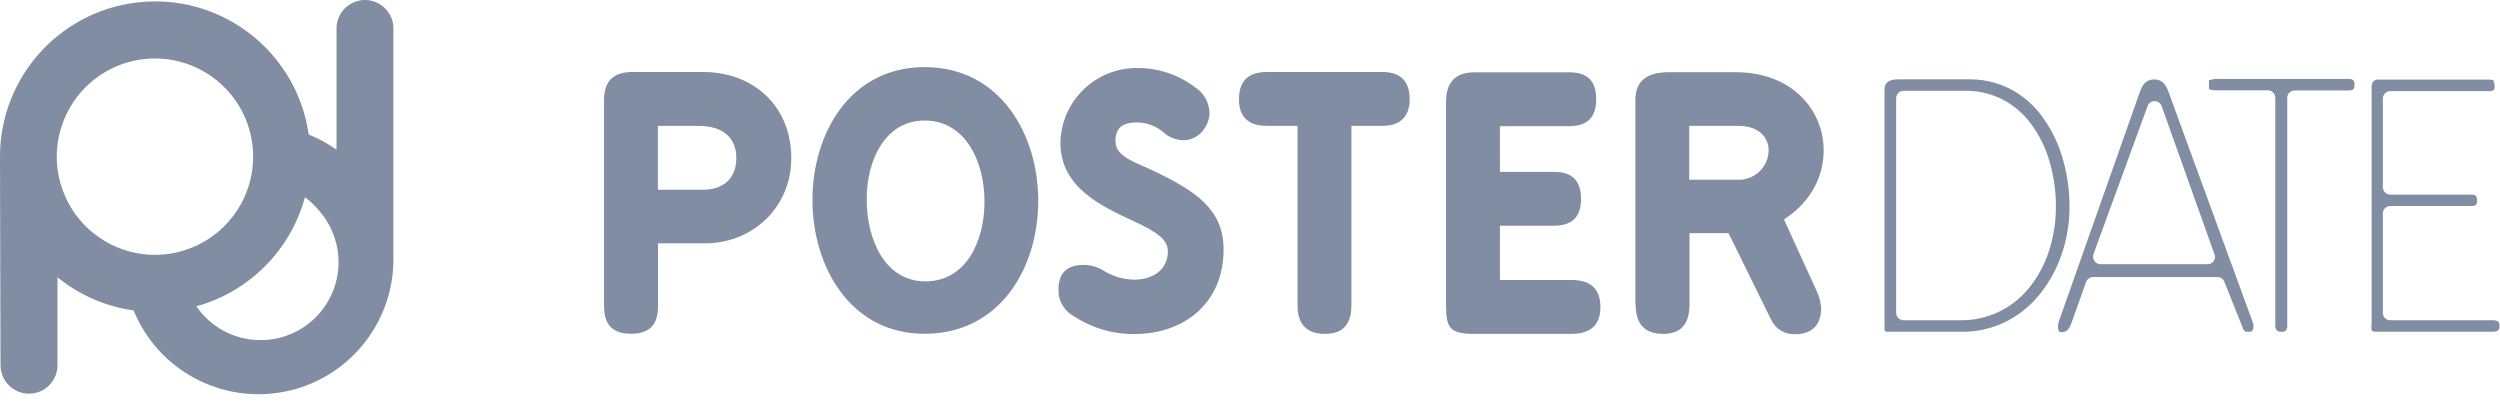
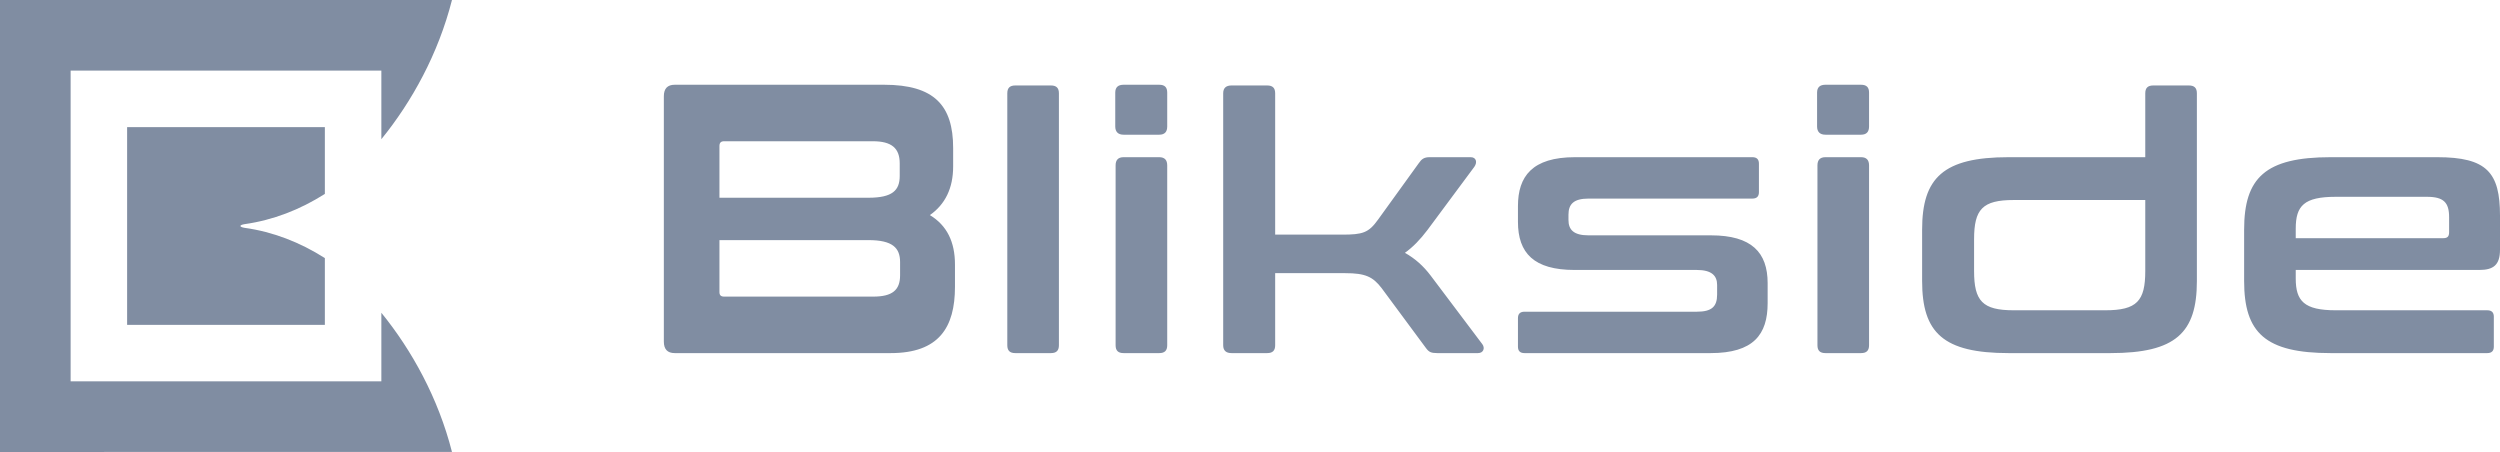
- <svg xmlns="http://www.w3.org/2000/svg" viewBox="0 0 149 24" version="1.1">
-   <path d="M3.426,16.5 L3.426,21.766 C3.426,22.703 2.666,23.462 1.729,23.462 C0.792,23.462 0.032,22.703 0.032,21.766 L8.7108456e-07,9.704 C8.7108456e-07,9.581 8.7108456e-07,9.458 8.7108456e-07,9.335 C-0.002,4.483 3.747,0.454 8.587,0.108 C13.428,-0.239 17.712,3.215 18.401,8.019 C18.986,8.254 19.542,8.556 20.057,8.92 L20.057,1.767 C20.031,1.145 20.348,0.558 20.884,0.239 C21.419,-0.08 22.086,-0.08 22.621,0.239 C23.156,0.558 23.473,1.145 23.448,1.767 L23.448,15.151 C23.448,15.262 23.448,15.374 23.448,15.485 C23.433,19.322 20.709,22.614 16.943,23.347 C13.177,24.081 9.417,22.052 7.963,18.501 C6.292,18.269 4.718,17.581 3.411,16.514 L3.426,16.5 Z M18.176,11.749 C17.32,14.91 14.859,17.384 11.702,18.255 C12.676,19.675 14.357,20.44 16.068,20.241 C17.779,20.043 19.239,18.914 19.863,17.308 C20.486,15.703 20.17,13.884 19.042,12.583 C18.786,12.269 18.491,11.988 18.164,11.749 L18.176,11.749 Z M13.378,5.205 C11.406,3.228 8.312,2.92 5.989,4.469 C3.666,6.018 2.762,8.993 3.829,11.573 C4.896,14.153 7.638,15.62 10.376,15.075 C13.115,14.531 15.087,12.128 15.087,9.335 C15.088,7.786 14.474,6.3 13.378,5.205 Z" fill="#808DA2" fill-rule="evenodd" />
-   <path d="M36.005,18.268 C36.005,19.364 36.526,19.893 37.609,19.893 C38.692,19.893 39.216,19.372 39.216,18.268 L39.216,14.503 L42.004,14.503 C44.913,14.503 47.161,12.31 47.161,9.426 C47.161,6.377 44.968,4.291 41.884,4.291 L37.686,4.291 C36.589,4.291 36,4.812 36,5.955 L36,18.273 L36.005,18.268 Z M113.01,5.856 L113.01,18.646 C113.01,18.763 113.057,18.875 113.139,18.958 C113.224,19.041 113.337,19.087 113.455,19.087 L116.835,19.087 C118.401,19.11 119.892,18.42 120.887,17.212 L120.915,17.182 C121.444,16.53 121.85,15.787 122.11,14.989 C122.392,14.128 122.534,13.229 122.532,12.324 C122.536,11.396 122.403,10.472 122.14,9.582 C121.906,8.78 121.53,8.026 121.03,7.356 C120.574,6.746 119.984,6.25 119.305,5.905 C118.63,5.573 117.886,5.404 117.134,5.412 L113.455,5.412 C113.336,5.412 113.223,5.459 113.14,5.543 C113.056,5.627 113.01,5.741 113.01,5.859 L113.01,5.856 Z M122.847,15.238 C122.535,16.135 122.059,16.966 121.444,17.689 C120.883,18.344 120.19,18.873 119.409,19.241 C118.636,19.596 117.793,19.777 116.942,19.773 L112.766,19.773 C112.654,19.773 112.566,19.773 112.492,19.773 C112.444,19.774 112.395,19.763 112.352,19.74 C112.333,19.723 112.322,19.68 112.317,19.608 C112.317,19.548 112.317,19.46 112.317,19.334 L112.317,5.316 C112.317,4.927 112.591,4.729 113.12,4.729 L117.375,4.729 C118.182,4.722 118.979,4.9 119.706,5.25 C120.438,5.61 121.079,6.132 121.581,6.775 C122.164,7.522 122.605,8.369 122.883,9.275 C123.191,10.259 123.346,11.284 123.344,12.315 C123.345,13.311 123.177,14.299 122.847,15.238 Z M122.699,19.181 L127.56,5.412 C127.599,5.303 127.65,5.199 127.711,5.102 C127.764,5.02 127.83,4.947 127.906,4.886 C127.971,4.835 128.046,4.797 128.125,4.773 C128.299,4.722 128.483,4.722 128.657,4.773 C128.735,4.797 128.809,4.835 128.874,4.886 C128.949,4.947 129.015,5.02 129.068,5.102 C129.13,5.199 129.18,5.303 129.219,5.412 L134.253,19.178 L134.266,19.213 C134.275,19.232 134.281,19.251 134.286,19.271 C134.293,19.292 134.298,19.313 134.302,19.334 C134.303,19.359 134.303,19.383 134.302,19.408 C134.302,19.438 134.302,19.466 134.302,19.49 C134.303,19.533 134.297,19.575 134.286,19.616 C134.277,19.651 134.262,19.683 134.239,19.71 C134.213,19.734 134.181,19.751 134.146,19.759 C134.105,19.771 134.062,19.776 134.02,19.775 C133.977,19.78 133.934,19.78 133.891,19.775 C133.854,19.769 133.818,19.755 133.787,19.734 C133.763,19.717 133.742,19.697 133.724,19.674 C133.705,19.647 133.689,19.618 133.674,19.589 L133.674,19.553 L132.578,16.812 C132.547,16.724 132.491,16.648 132.416,16.592 C132.34,16.539 132.249,16.51 132.155,16.51 L124.753,16.51 C124.662,16.51 124.573,16.537 124.498,16.59 C124.422,16.642 124.365,16.717 124.333,16.804 L123.451,19.271 C123.422,19.358 123.384,19.442 123.336,19.521 C123.297,19.585 123.249,19.644 123.193,19.693 C123.154,19.728 123.108,19.754 123.059,19.77 C123.008,19.787 122.955,19.795 122.902,19.795 C122.869,19.798 122.835,19.798 122.801,19.795 C122.773,19.787 122.748,19.773 122.727,19.754 C122.701,19.722 122.683,19.684 122.675,19.644 C122.663,19.595 122.658,19.546 122.658,19.496 C122.657,19.474 122.657,19.452 122.658,19.43 C122.658,19.408 122.658,19.389 122.658,19.37 L122.694,19.244 L122.694,19.222 L122.699,19.181 Z M127.996,6.325 L124.78,15.12 C124.766,15.149 124.756,15.179 124.75,15.211 C124.746,15.242 124.746,15.275 124.75,15.307 C124.751,15.424 124.797,15.536 124.879,15.619 C124.963,15.702 125.076,15.749 125.194,15.748 L131.566,15.748 L131.643,15.748 L131.714,15.729 C131.826,15.69 131.917,15.608 131.969,15.501 C132.02,15.395 132.026,15.272 131.985,15.161 L128.835,6.325 C128.813,6.262 128.777,6.205 128.731,6.158 C128.684,6.112 128.628,6.077 128.567,6.054 C128.456,6.013 128.333,6.019 128.227,6.07 C128.12,6.12 128.038,6.209 127.996,6.319 L127.996,6.325 Z M135.607,19.312 C135.592,19.437 135.618,19.563 135.681,19.671 C135.739,19.748 135.832,19.773 135.98,19.773 C136.083,19.792 136.187,19.754 136.254,19.674 C136.311,19.562 136.333,19.437 136.32,19.312 L136.32,5.834 C136.32,5.716 136.366,5.603 136.449,5.519 C136.533,5.437 136.646,5.391 136.764,5.39 L139.953,5.39 C140.056,5.403 140.161,5.38 140.249,5.324 C140.309,5.272 140.326,5.19 140.326,5.05 C140.339,4.952 140.312,4.854 140.252,4.776 C140.165,4.715 140.058,4.69 139.953,4.705 L132.002,4.705 L131.689,4.77 C131.667,4.775 131.652,4.795 131.654,4.817 L131.654,5.272 C131.653,5.285 131.659,5.298 131.67,5.305 C131.71,5.335 131.757,5.355 131.807,5.363 C131.877,5.376 131.948,5.382 132.018,5.382 L135.182,5.382 C135.423,5.392 135.612,5.593 135.607,5.834 L135.607,19.312 Z M141.351,19.249 L141.351,5.267 C141.335,5.126 141.366,4.985 141.439,4.864 C141.528,4.77 141.658,4.725 141.787,4.743 L148.331,4.743 C148.389,4.742 148.447,4.747 148.504,4.757 C148.545,4.763 148.584,4.781 148.616,4.809 C148.623,4.816 148.628,4.824 148.63,4.833 L148.682,5.08 L148.682,5.094 C148.682,5.228 148.682,5.311 148.616,5.368 C148.551,5.426 148.477,5.431 148.342,5.431 L142.461,5.431 C142.343,5.432 142.23,5.479 142.146,5.563 C142.063,5.647 142.017,5.76 142.017,5.878 L142.017,11.153 C142.017,11.271 142.063,11.384 142.146,11.468 C142.23,11.552 142.343,11.599 142.461,11.6 L147.284,11.6 C147.426,11.6 147.511,11.6 147.558,11.674 C147.617,11.76 147.642,11.866 147.627,11.97 C147.627,12.093 147.627,12.167 147.564,12.217 C147.482,12.267 147.385,12.289 147.289,12.277 L142.461,12.277 C142.343,12.276 142.229,12.322 142.146,12.406 C142.062,12.489 142.016,12.603 142.017,12.721 L142.017,18.643 C142.016,18.76 142.062,18.872 142.143,18.956 C142.227,19.039 142.34,19.086 142.459,19.087 L148.49,19.087 C148.621,19.072 148.754,19.096 148.871,19.156 C148.951,19.211 148.97,19.298 148.97,19.43 C148.97,19.562 148.948,19.644 148.871,19.704 C148.753,19.761 148.621,19.784 148.49,19.77 L141.639,19.77 C141.499,19.77 141.425,19.77 141.378,19.718 C141.332,19.666 141.337,19.575 141.337,19.389 C141.337,19.359 141.337,19.323 141.337,19.246 L141.351,19.249 Z M97.484,18.133 C97.484,19.318 98.033,19.899 99.11,19.899 C100.188,19.899 100.695,19.318 100.695,18.133 L100.695,13.9 L103.023,13.9 L105.55,19.035 C105.807,19.606 106.39,19.957 107.014,19.918 C108.059,19.918 108.542,19.277 108.542,18.375 C108.518,18.012 108.425,17.657 108.267,17.33 L106.324,13.078 C107.947,12.036 108.69,10.49 108.69,8.965 C108.69,6.577 106.825,4.304 103.453,4.304 L99.456,4.304 C98.151,4.304 97.468,4.825 97.468,5.969 L97.468,18.133 L97.484,18.133 Z M103.604,7.501 C104.868,7.501 105.411,8.222 105.411,8.965 C105.403,9.44 105.207,9.891 104.864,10.219 C104.521,10.548 104.062,10.725 103.587,10.712 L100.678,10.712 L100.678,7.501 L103.604,7.501 Z M86.183,18.133 C86.183,19.537 86.383,19.899 87.869,19.899 L93.66,19.899 C94.822,19.899 95.384,19.351 95.384,18.295 C95.384,17.239 94.83,16.688 93.66,16.688 L89.394,16.688 L89.394,13.453 L92.623,13.453 C93.72,13.453 94.23,12.905 94.23,11.869 C94.23,10.772 93.709,10.243 92.623,10.243 L89.394,10.243 L89.394,7.52 L93.528,7.52 C94.625,7.52 95.132,6.972 95.132,5.916 C95.132,4.82 94.611,4.31 93.528,4.31 L87.869,4.31 C86.773,4.31 86.183,4.891 86.183,6.056 L86.183,18.133 Z M77.333,18.194 C77.333,19.337 77.882,19.899 78.978,19.899 C80.023,19.899 80.544,19.337 80.544,18.194 L80.544,7.501 L82.389,7.501 C83.453,7.501 84.015,6.953 84.015,5.916 C84.015,4.82 83.453,4.291 82.389,4.291 L75.507,4.291 C74.411,4.291 73.843,4.812 73.843,5.916 C73.843,6.958 74.391,7.501 75.507,7.501 L77.333,7.501 L77.333,18.194 Z M69.314,7.868 C69.65,8.176 70.087,8.35 70.542,8.356 C71.441,8.356 72.086,7.518 72.086,6.711 C72.066,6.088 71.736,5.516 71.206,5.187 C70.228,4.449 69.034,4.051 67.809,4.055 C65.314,4.018 63.257,6 63.2,8.494 C63.2,11.131 65.544,12.244 67.515,13.154 C69.078,13.875 69.604,14.325 69.604,14.989 C69.604,16.102 68.667,16.669 67.595,16.669 C66.944,16.656 66.31,16.466 65.758,16.121 C65.41,15.911 65.013,15.796 64.606,15.789 C63.592,15.789 63.082,16.258 63.082,17.294 C63.078,17.934 63.423,18.524 63.981,18.835 C65.053,19.544 66.31,19.918 67.595,19.91 C70.611,19.91 72.925,18.035 72.925,14.871 C72.925,12.469 71.247,11.394 68.883,10.243 C67.672,9.656 66.482,9.365 66.482,8.409 C66.482,7.548 66.989,7.295 67.79,7.295 C68.346,7.308 68.883,7.507 69.314,7.86 L69.314,7.868 Z M55.112,4 C50.654,4 48.422,7.97 48.422,11.918 C48.422,15.866 50.662,19.893 55.101,19.893 C59.619,19.893 61.879,15.945 61.879,11.975 C61.879,8.006 59.619,4 55.101,4 L55.112,4 Z M55.112,7.183 C57.511,7.183 58.676,9.579 58.676,12.017 C58.676,14.454 57.53,16.771 55.153,16.771 C52.776,16.771 51.655,14.333 51.655,11.88 C51.655,9.503 52.776,7.183 55.112,7.183 Z M41.618,7.501 C43.082,7.501 43.885,8.203 43.885,9.42 C43.885,10.638 43.101,11.307 41.919,11.307 L39.21,11.307 L39.21,7.501 L41.618,7.501 Z" fill="#808DA2" fill-rule="evenodd" />
+ <svg xmlns="http://www.w3.org/2000/svg" viewBox="0 0 177 32" version="1.1">
+   <path d="M47.772,6 L62.594,6 C66.145,6 67.483,7.466 67.483,10.479 L67.483,11.781 C67.483,13.329 66.917,14.469 65.836,15.229 C67.046,15.961 67.612,17.129 67.612,18.73 L67.612,20.304 C67.612,23.181 66.479,25 63.057,25 L47.772,25 C47.257,25 47,24.729 47,24.186 L47,6.814 C47,6.271 47.257,6 47.772,6 Z M61.487,17 L50.937,17 L50.937,20.679 C50.937,20.901 51.04,21 51.272,21 L61.822,21 C63.186,21 63.726,20.531 63.726,19.494 L63.726,18.556 C63.726,17.543 63.186,17 61.487,17 Z M50.937,10.34 L50.937,14 L61.487,14 C63.186,14 63.7,13.477 63.7,12.458 L63.7,11.569 C63.7,10.497 63.134,10 61.796,10 L51.272,10 C51.04,10 50.937,10.105 50.937,10.34 Z M71.883,6.051 L74.405,6.051 C74.791,6.051 74.971,6.227 74.971,6.606 L74.971,24.444 C74.971,24.823 74.791,25 74.405,25 L71.883,25 C71.497,25 71.317,24.823 71.317,24.444 L71.317,6.606 C71.317,6.227 71.497,6.051 71.883,6.051 Z M79.551,11.129 L82.073,11.129 C82.459,11.129 82.639,11.331 82.639,11.71 L82.639,24.444 C82.639,24.823 82.459,25 82.073,25 L79.551,25 C79.165,25 78.985,24.823 78.985,24.444 L78.985,11.71 C78.985,11.331 79.165,11.129 79.551,11.129 Z M79.551,6 L82.073,6 C82.459,6 82.639,6.177 82.639,6.556 L82.639,8.956 C82.639,9.335 82.459,9.537 82.073,9.537 L79.551,9.537 C79.165,9.537 78.96,9.335 78.96,8.956 L78.96,6.556 C78.96,6.177 79.165,6 79.551,6 Z M87.194,6.051 L89.716,6.051 C90.102,6.051 90.282,6.227 90.282,6.606 L90.282,16.612 L95.017,16.612 C96.483,16.612 96.895,16.485 97.564,15.551 L100.446,11.559 C100.652,11.255 100.832,11.129 101.218,11.129 L104.126,11.129 C104.512,11.129 104.615,11.483 104.383,11.811 L101.064,16.283 C100.549,16.965 100.034,17.496 99.468,17.9 C100.189,18.305 100.781,18.835 101.295,19.517 L104.949,24.368 C105.155,24.646 105.027,25 104.641,25 L101.759,25 C101.321,25 101.167,24.924 100.961,24.646 L97.821,20.402 C97.204,19.593 96.663,19.34 95.248,19.34 L90.282,19.34 L90.282,24.444 C90.282,24.823 90.102,25 89.716,25 L87.194,25 C86.808,25 86.602,24.823 86.602,24.444 L86.602,6.606 C86.602,6.227 86.808,6.051 87.194,6.051 Z M111.511,11.129 L124.068,11.129 C124.377,11.129 124.532,11.281 124.532,11.584 L124.532,13.605 C124.532,13.908 124.377,14.06 124.068,14.06 L112.463,14.06 C111.408,14.06 111.048,14.464 111.048,15.197 L111.048,15.576 C111.048,16.258 111.408,16.662 112.463,16.662 L121.135,16.662 C124.017,16.662 125.149,17.875 125.149,20.048 L125.149,21.463 C125.149,23.686 124.146,25 121.109,25 L107.934,25 C107.625,25 107.471,24.848 107.471,24.545 L107.471,22.524 C107.471,22.221 107.625,22.069 107.934,22.069 L120.131,22.069 C121.186,22.069 121.572,21.715 121.572,20.856 L121.572,20.174 C121.572,19.517 121.186,19.113 120.131,19.113 L111.485,19.113 C108.603,19.113 107.471,17.926 107.471,15.702 L107.471,14.59 C107.471,12.493 108.475,11.129 111.511,11.129 Z M129.241,11.129 L131.762,11.129 C132.148,11.129 132.329,11.331 132.329,11.71 L132.329,24.444 C132.329,24.823 132.148,25 131.762,25 L129.241,25 C128.855,25 128.675,24.823 128.675,24.444 L128.675,11.71 C128.675,11.331 128.855,11.129 129.241,11.129 Z M129.241,6 L131.762,6 C132.148,6 132.329,6.177 132.329,6.556 L132.329,8.956 C132.329,9.335 132.148,9.537 131.762,9.537 L129.241,9.537 C128.855,9.537 128.649,9.335 128.649,8.956 L128.649,6.556 C128.649,6.177 128.855,6 129.241,6 Z M142.21,11.129 L151.885,11.129 L151.885,6.606 C151.885,6.227 152.065,6.051 152.451,6.051 L154.973,6.051 C155.359,6.051 155.539,6.227 155.539,6.606 L155.539,19.896 C155.539,23.56 154.047,25 149.415,25 L142.21,25 C137.578,25 136.086,23.56 136.086,19.896 L136.086,16.258 C136.086,12.594 137.578,11.129 142.21,11.129 Z M149.055,21.968 C151.293,21.968 151.885,21.311 151.885,19.189 L151.885,14.161 L142.57,14.161 C140.357,14.161 139.765,14.818 139.765,16.94 L139.765,19.189 C139.765,21.311 140.357,21.968 142.57,21.968 L149.055,21.968 Z M165.009,11.129 L172.548,11.129 C176.074,11.129 177,12.215 177,15.273 L177,17.673 C177,18.759 176.537,19.113 175.533,19.113 L162.538,19.113 L162.538,19.719 C162.538,21.311 163.13,21.968 165.369,21.968 L176.099,21.968 C176.408,21.968 176.563,22.12 176.563,22.423 L176.563,24.545 C176.563,24.848 176.408,25 176.099,25 L165.009,25 C160.377,25 158.884,23.56 158.884,19.896 L158.884,16.258 C158.884,12.594 160.377,11.129 165.009,11.129 Z M162.538,16.182 L162.538,16.864 L172.96,16.864 C173.269,16.864 173.397,16.763 173.397,16.435 L173.397,15.374 C173.397,14.338 173.011,13.934 171.828,13.934 L165.369,13.934 C163.13,13.934 162.538,14.565 162.538,16.182 Z" fill="#808DA2" fill-rule="evenodd" />
+   <path d="M0,0 L32,0 C31.027,3.824 29.157,7.2 27,9.856 L27,5 L5,5 L5,27 L27,27 L27,22.144 C29.157,24.8 31.027,28.176 32,31.997 L0,32 L0,0 Z M9,9 L23,9 L23,13.727 C21.242,14.847 19.327,15.587 17.315,15.87 C17.315,15.87 17.315,15.87 17.315,15.87 C16.925,15.935 16.925,16.065 17.312,16.13 C19.327,16.41 21.242,17.153 23,18.273 L23,23 L9,23 L9,9 Z" fill="#808DA2" fill-rule="evenodd" />
</svg>
